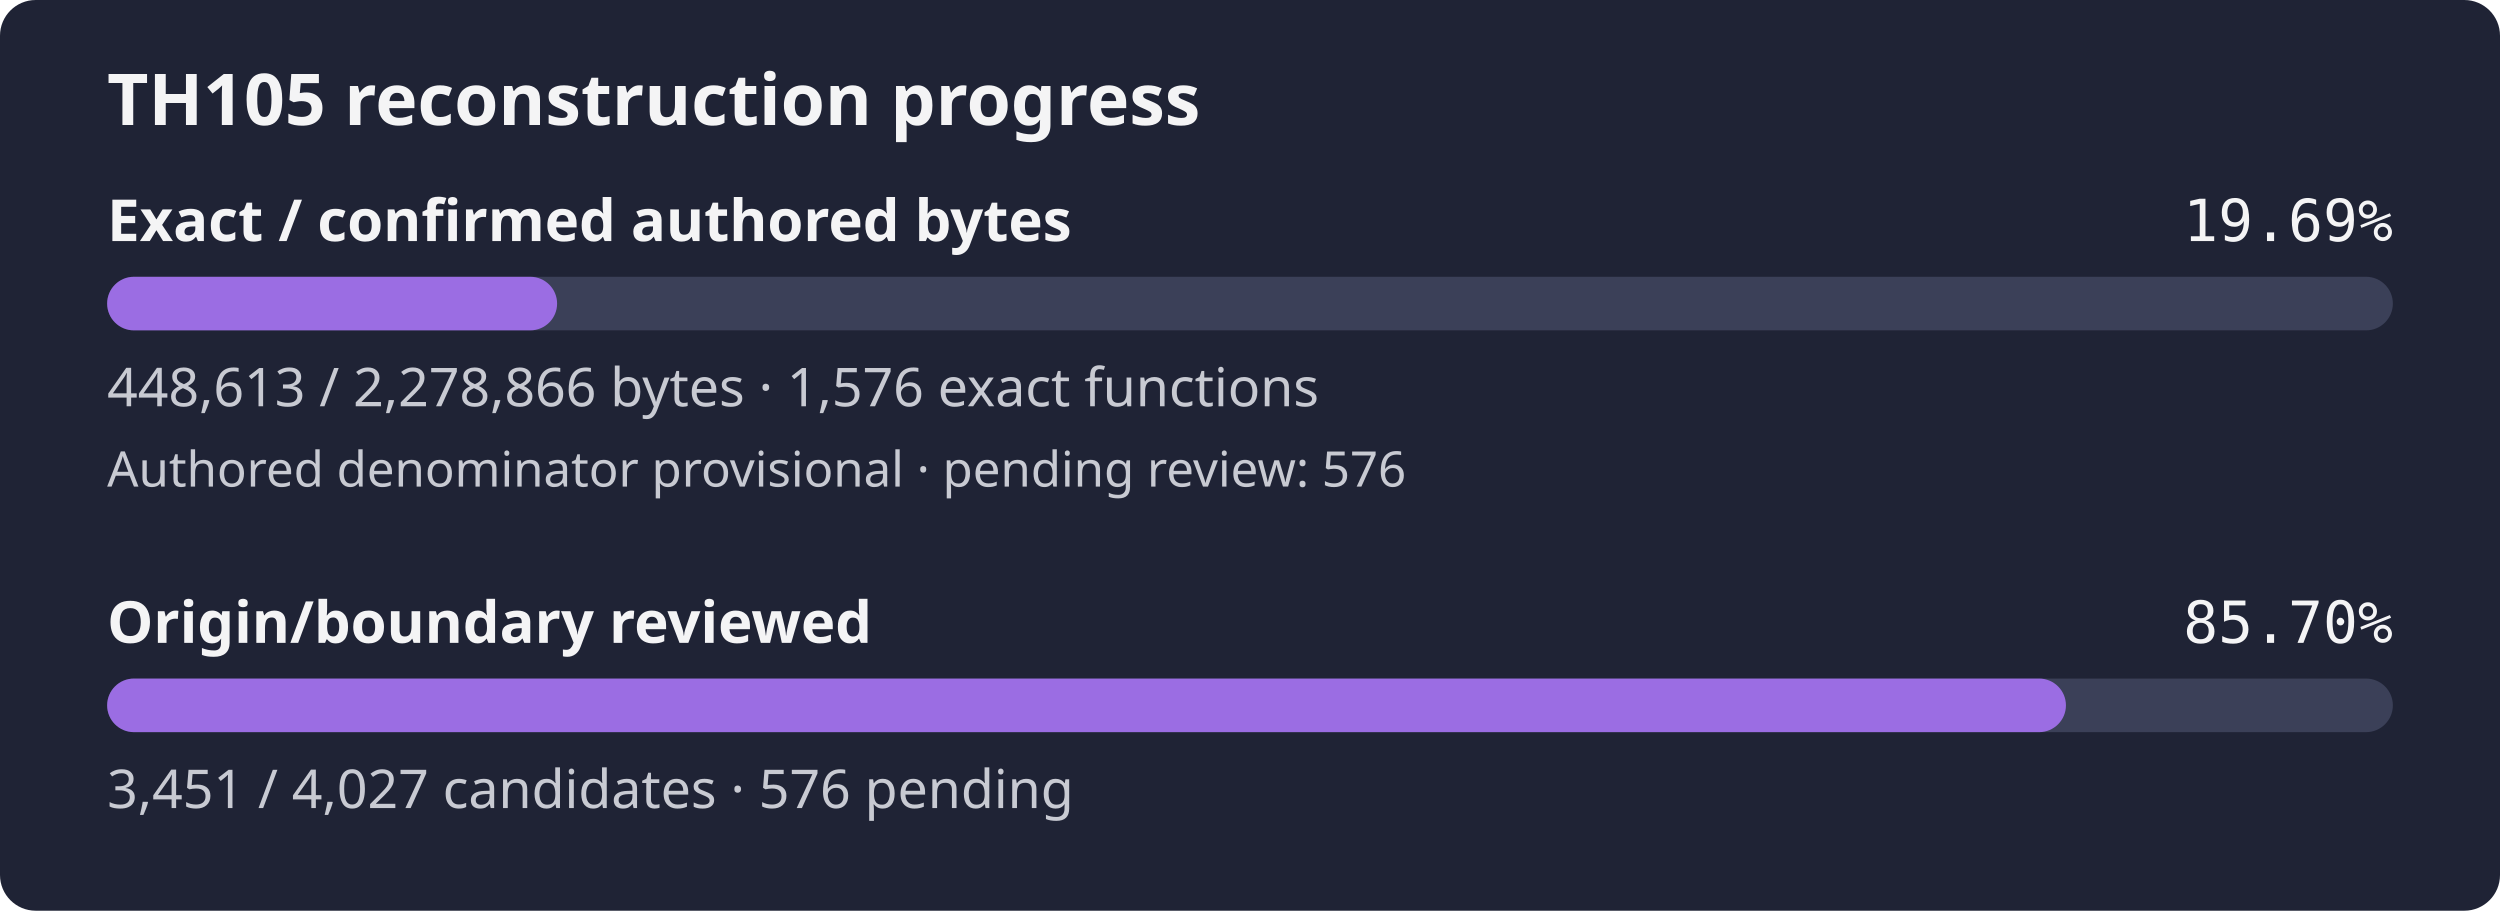
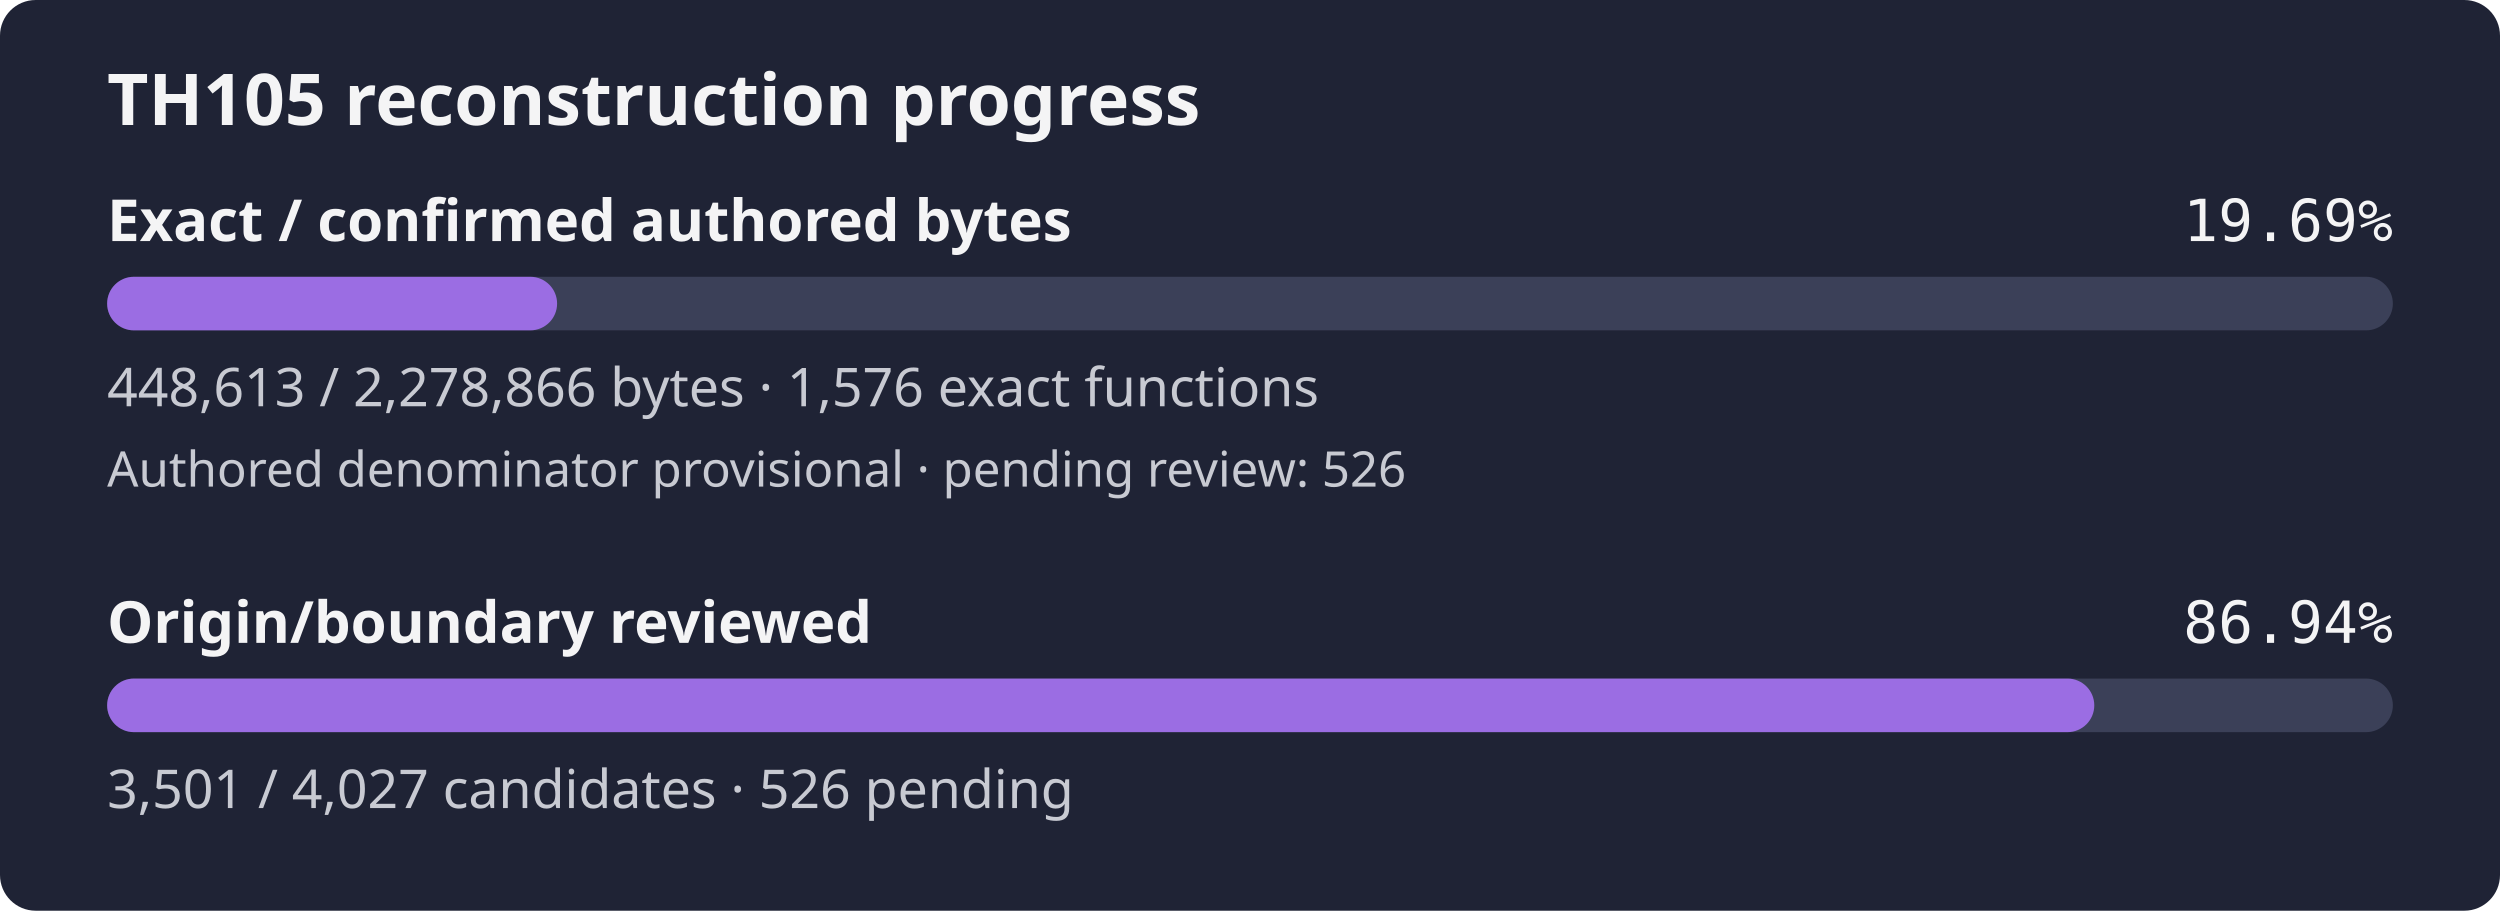
- <svg xmlns="http://www.w3.org/2000/svg" width="560" height="204" viewBox="0 0 560 204" role="img" aria-label="TH105 reconstruction progress: 19.69% of confirmed authored bytes exact; authored denominator provisional, origin review 85.70%">
+ <svg xmlns="http://www.w3.org/2000/svg" width="560" height="204" viewBox="0 0 560 204" role="img" aria-label="TH105 reconstruction progress: 19.69% of confirmed authored bytes exact; authored denominator provisional, origin review 86.94%">
  <rect width="560" height="204" rx="8" fill="#1f2335" />
  <text x="24" y="28" fill="#f4f4f5" font-family="sans-serif" font-size="16" font-weight="600">TH105 reconstruction progress</text>
  <text x="24" y="54" fill="#f4f4f5" font-family="sans-serif" font-size="13" font-weight="600">Exact / confirmed authored bytes</text>
  <text x="536" y="54" fill="#f4f4f5" text-anchor="end" font-family="monospace" font-size="13">19.69%</text>
  <rect id="exact-track" x="24" y="62" width="512" height="12" rx="6" fill="#3b4058" />
  <rect id="exact-fill" x="24" y="62" width="100.79" height="12" rx="6" fill="#9b6de3" />
  <text x="24" y="91" fill="#c8cad2" font-family="sans-serif" font-size="12">448,613 / 2,278,866 bytes · 1,576 exact functions</text>
-   <text x="24" y="109" fill="#c8cad2" font-family="sans-serif" font-size="11">Authored denominator provisional · pending review: 576</text>
+   <text x="24" y="109" fill="#c8cad2" font-family="sans-serif" font-size="11">Authored denominator provisional · pending review: 526</text>
  <text x="24" y="144" fill="#f4f4f5" font-family="sans-serif" font-size="13" font-weight="600">Origin/boundary reviewed</text>
-   <text x="536" y="144" fill="#f4f4f5" text-anchor="end" font-family="monospace" font-size="13">85.70%</text>
+   <text x="536" y="144" fill="#f4f4f5" text-anchor="end" font-family="monospace" font-size="13">86.94%</text>
  <rect id="review-track" x="24" y="152" width="512" height="12" rx="6" fill="#3b4058" />
-   <rect id="review-fill" x="24" y="152" width="438.77" height="12" rx="6" fill="#9b6de3" />
-   <text x="24" y="181" fill="#c8cad2" font-family="sans-serif" font-size="12">3,451 / 4,027 candidates · 576 pending</text>
+   <rect id="review-fill" x="24" y="152" width="445.12" height="12" rx="6" fill="#9b6de3" />
+   <text x="24" y="181" fill="#c8cad2" font-family="sans-serif" font-size="12">3,501 / 4,027 candidates · 526 pending</text>
</svg>
